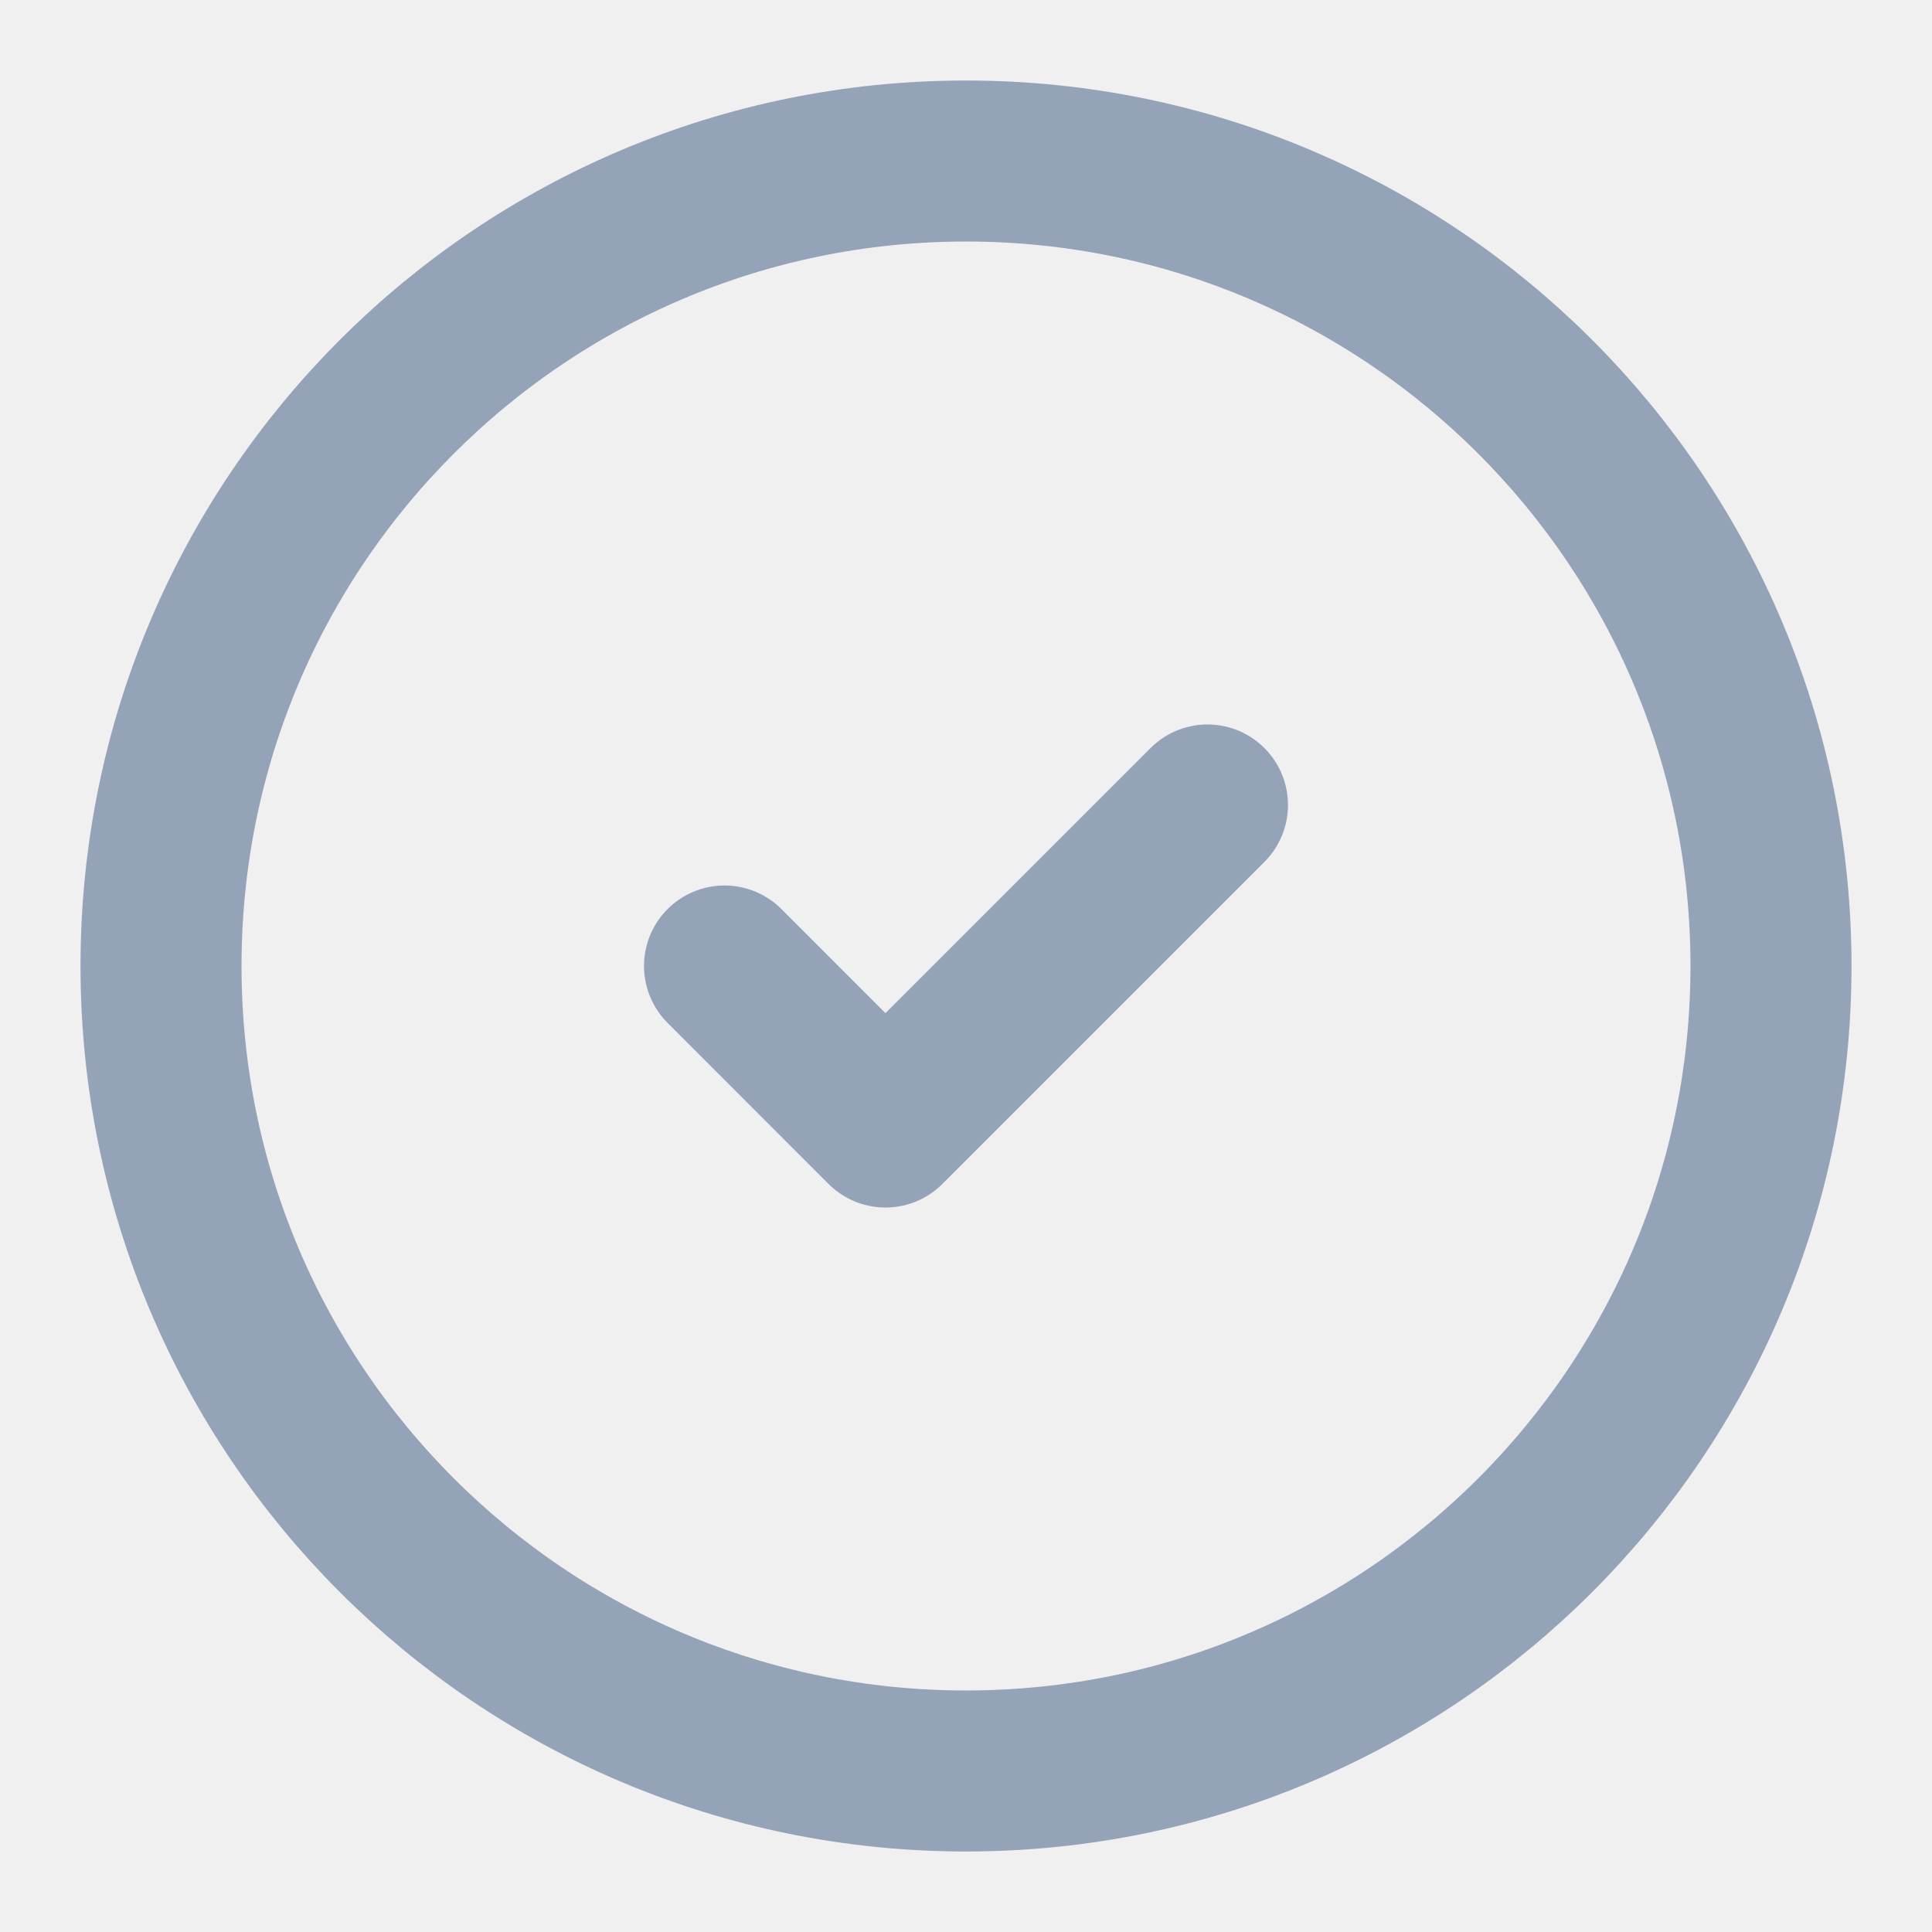
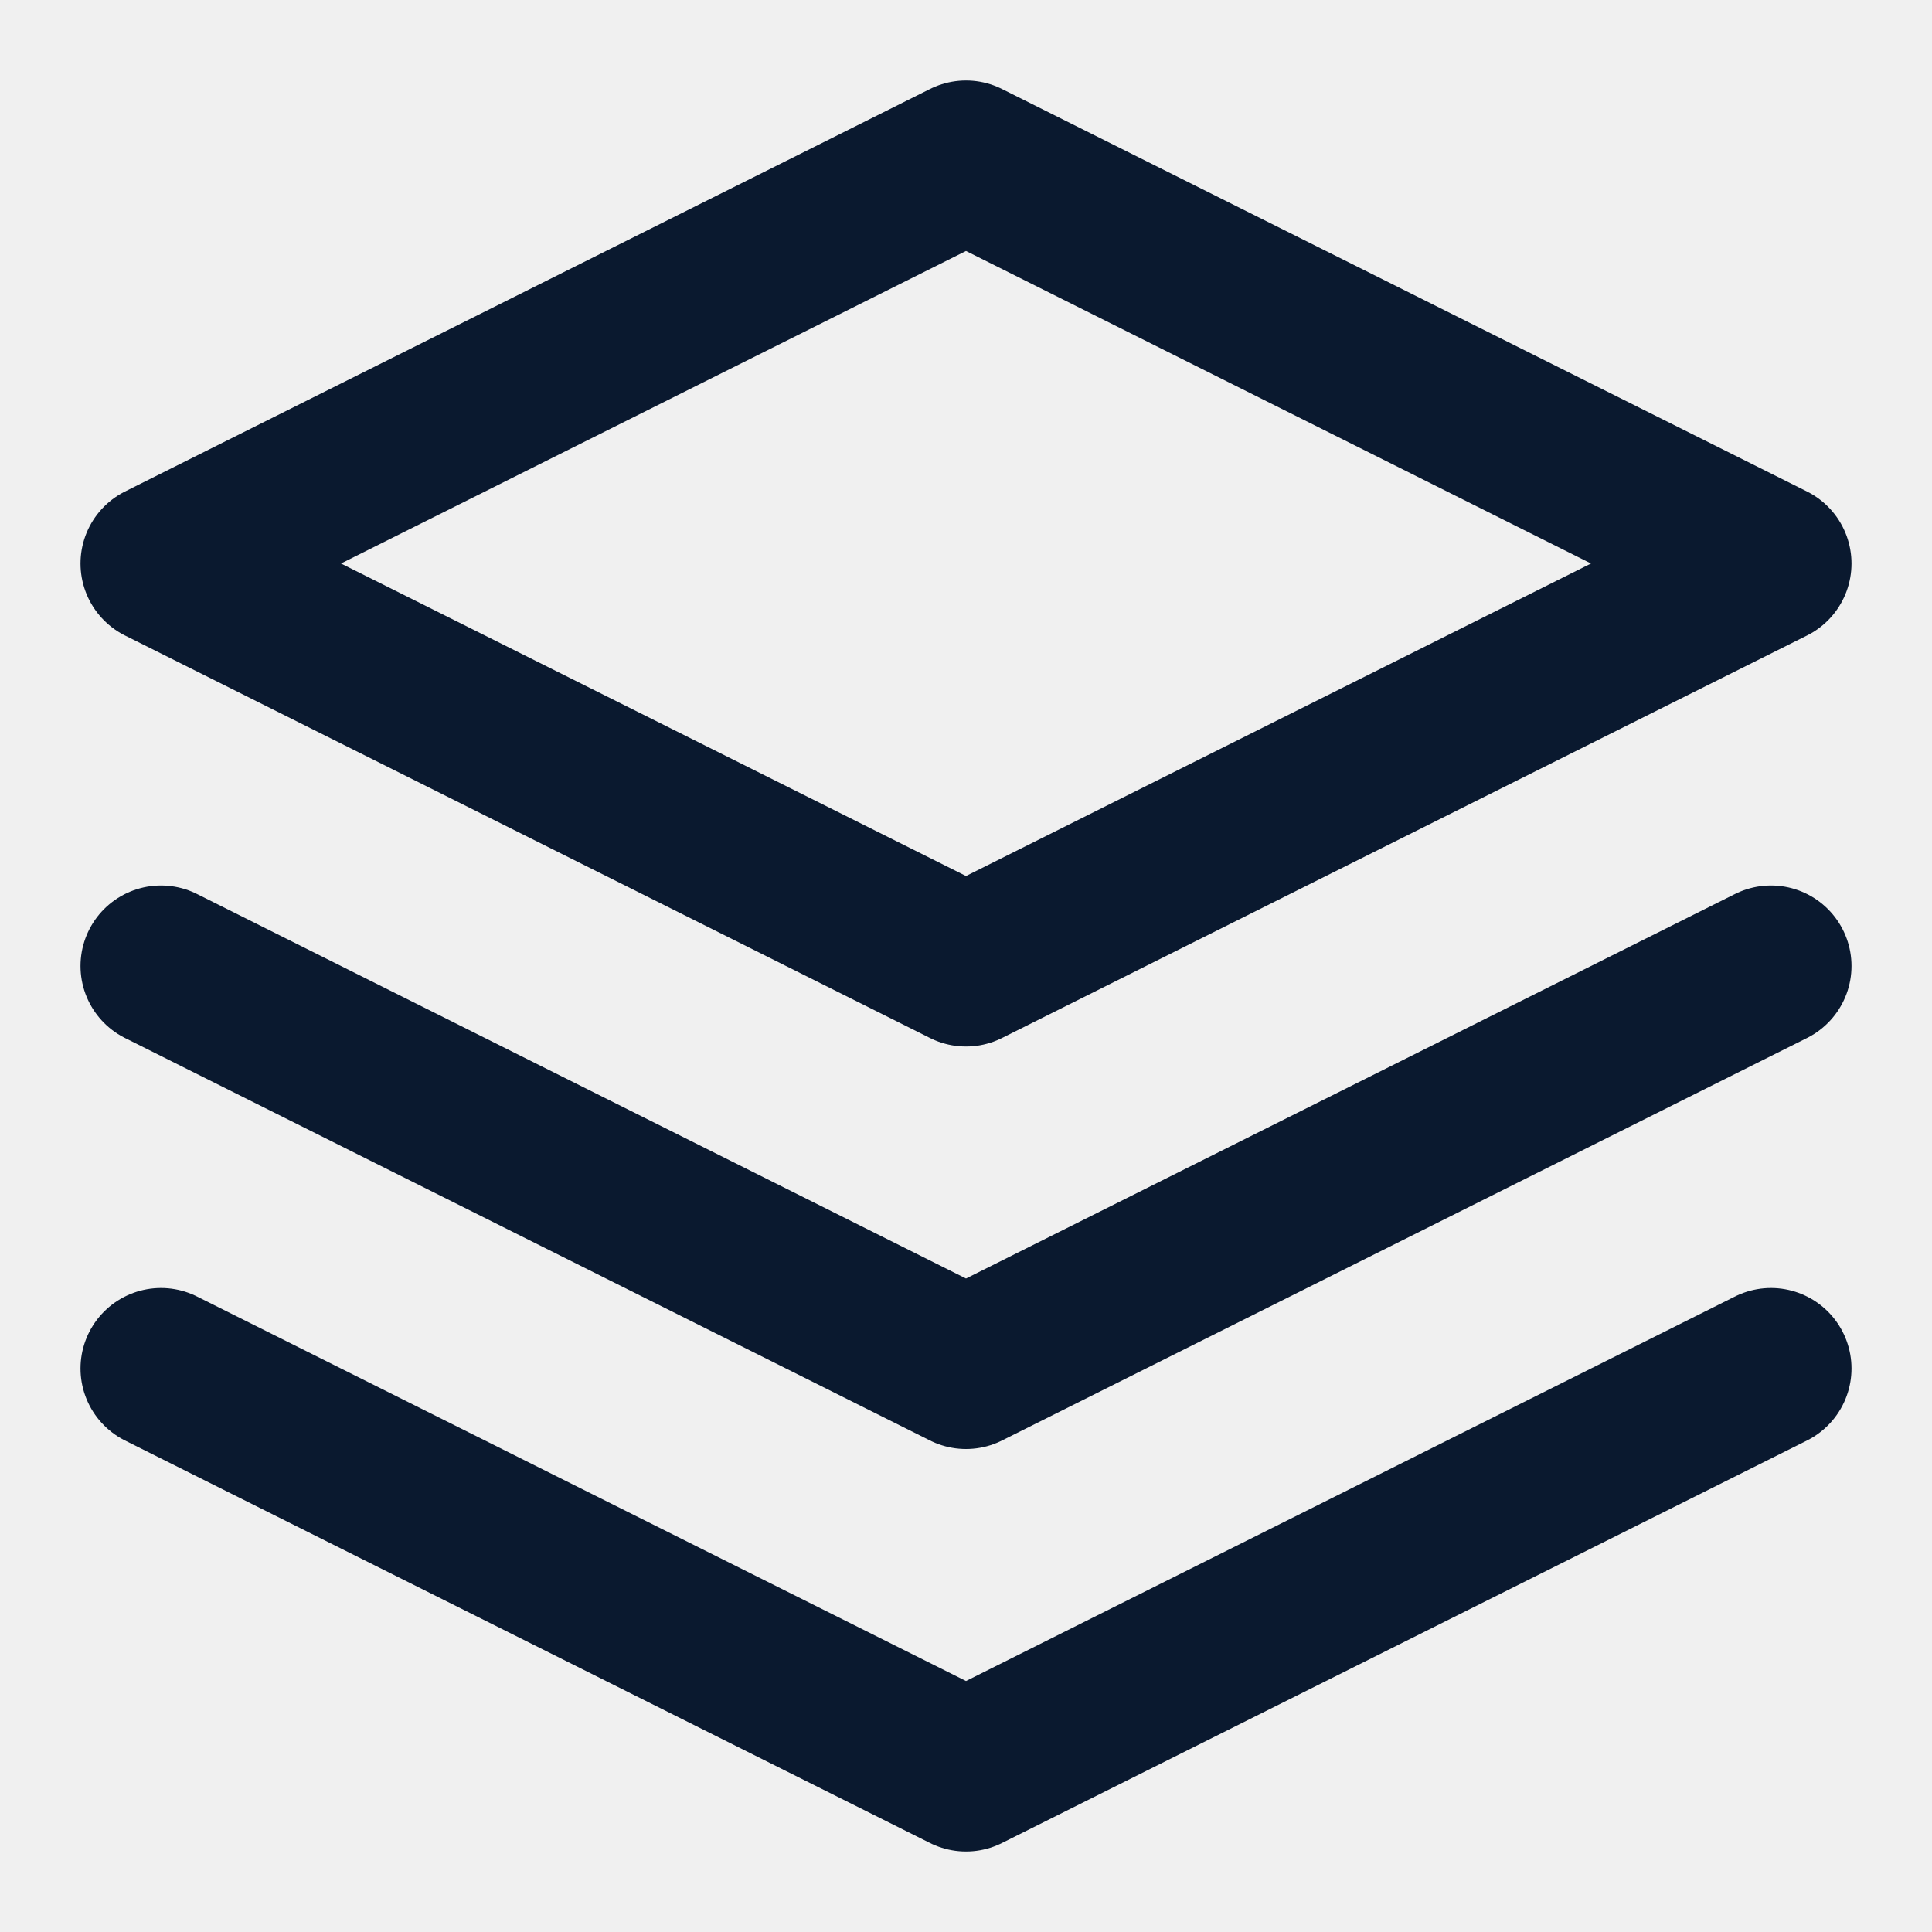
- <svg xmlns="http://www.w3.org/2000/svg" preserveAspectRatio="none" overflow="visible" style="display: block;" width="17.986" height="17.986" viewBox="0 0 17.986 17.986" fill="none">
-   <g id="Icon" clip-path="url(#clip0_0_21)">
-     <path id="Vector" d="M8.993 16.487C13.132 16.487 16.487 13.132 16.487 8.993C16.487 4.854 13.132 1.499 8.993 1.499C4.854 1.499 1.499 4.854 1.499 8.993C1.499 13.132 4.854 16.487 8.993 16.487Z" stroke="#94A3B8" stroke-width="1.499" stroke-linecap="round" stroke-linejoin="round" />
-     <path id="Vector_2" d="M6.745 8.993L8.243 10.492L11.241 7.494" stroke="#94A3B8" stroke-width="1.499" stroke-linecap="round" stroke-linejoin="round" />
-   </g>
-   <defs>
-     <clipPath id="clip0_0_21">
-       <rect width="17.986" height="17.986" fill="white" />
-     </clipPath>
-   </defs>
+ <svg xmlns="http://www.w3.org/2000/svg" width="24" height="24" viewBox="0 0 24 24" fill="none" stroke="#0a192f" stroke-width="2" stroke-linecap="round" stroke-linejoin="round">
+   <polygon points="12 2 2 7 12 12 22 7 12 2" />
+   <polyline points="2 17 12 22 22 17" />
+   <polyline points="2 12 12 17 22 12" />
</svg>
